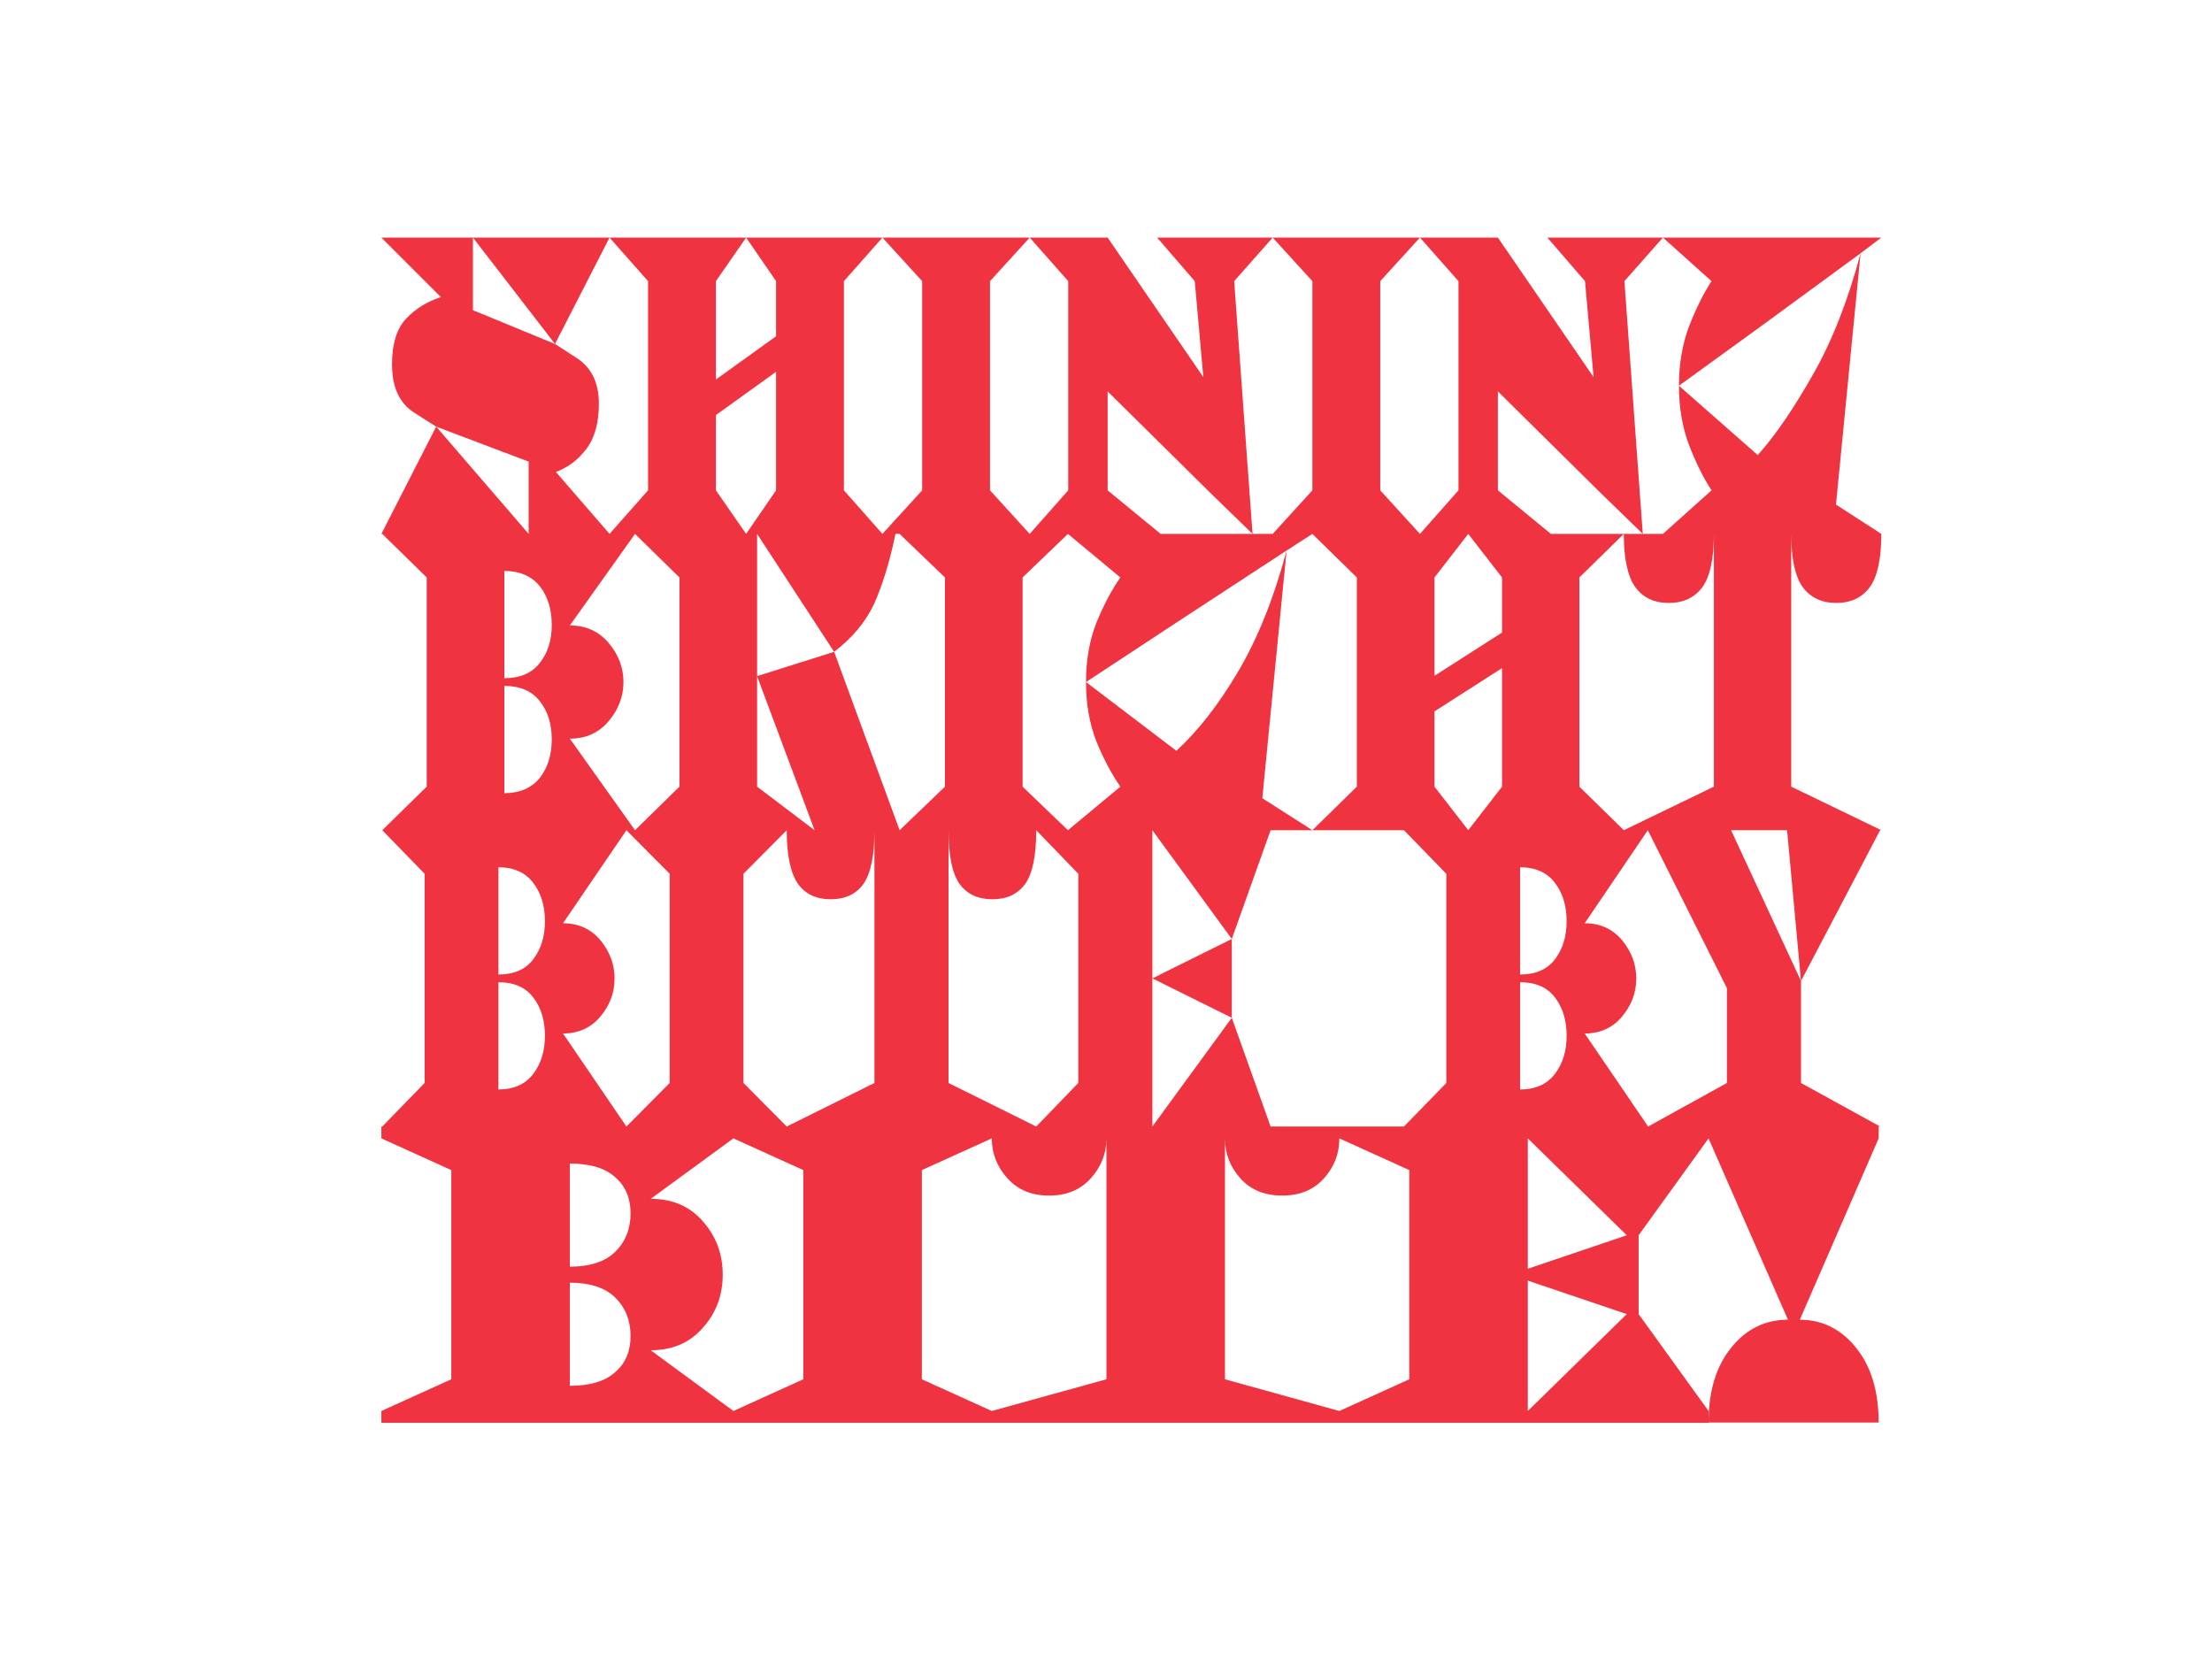
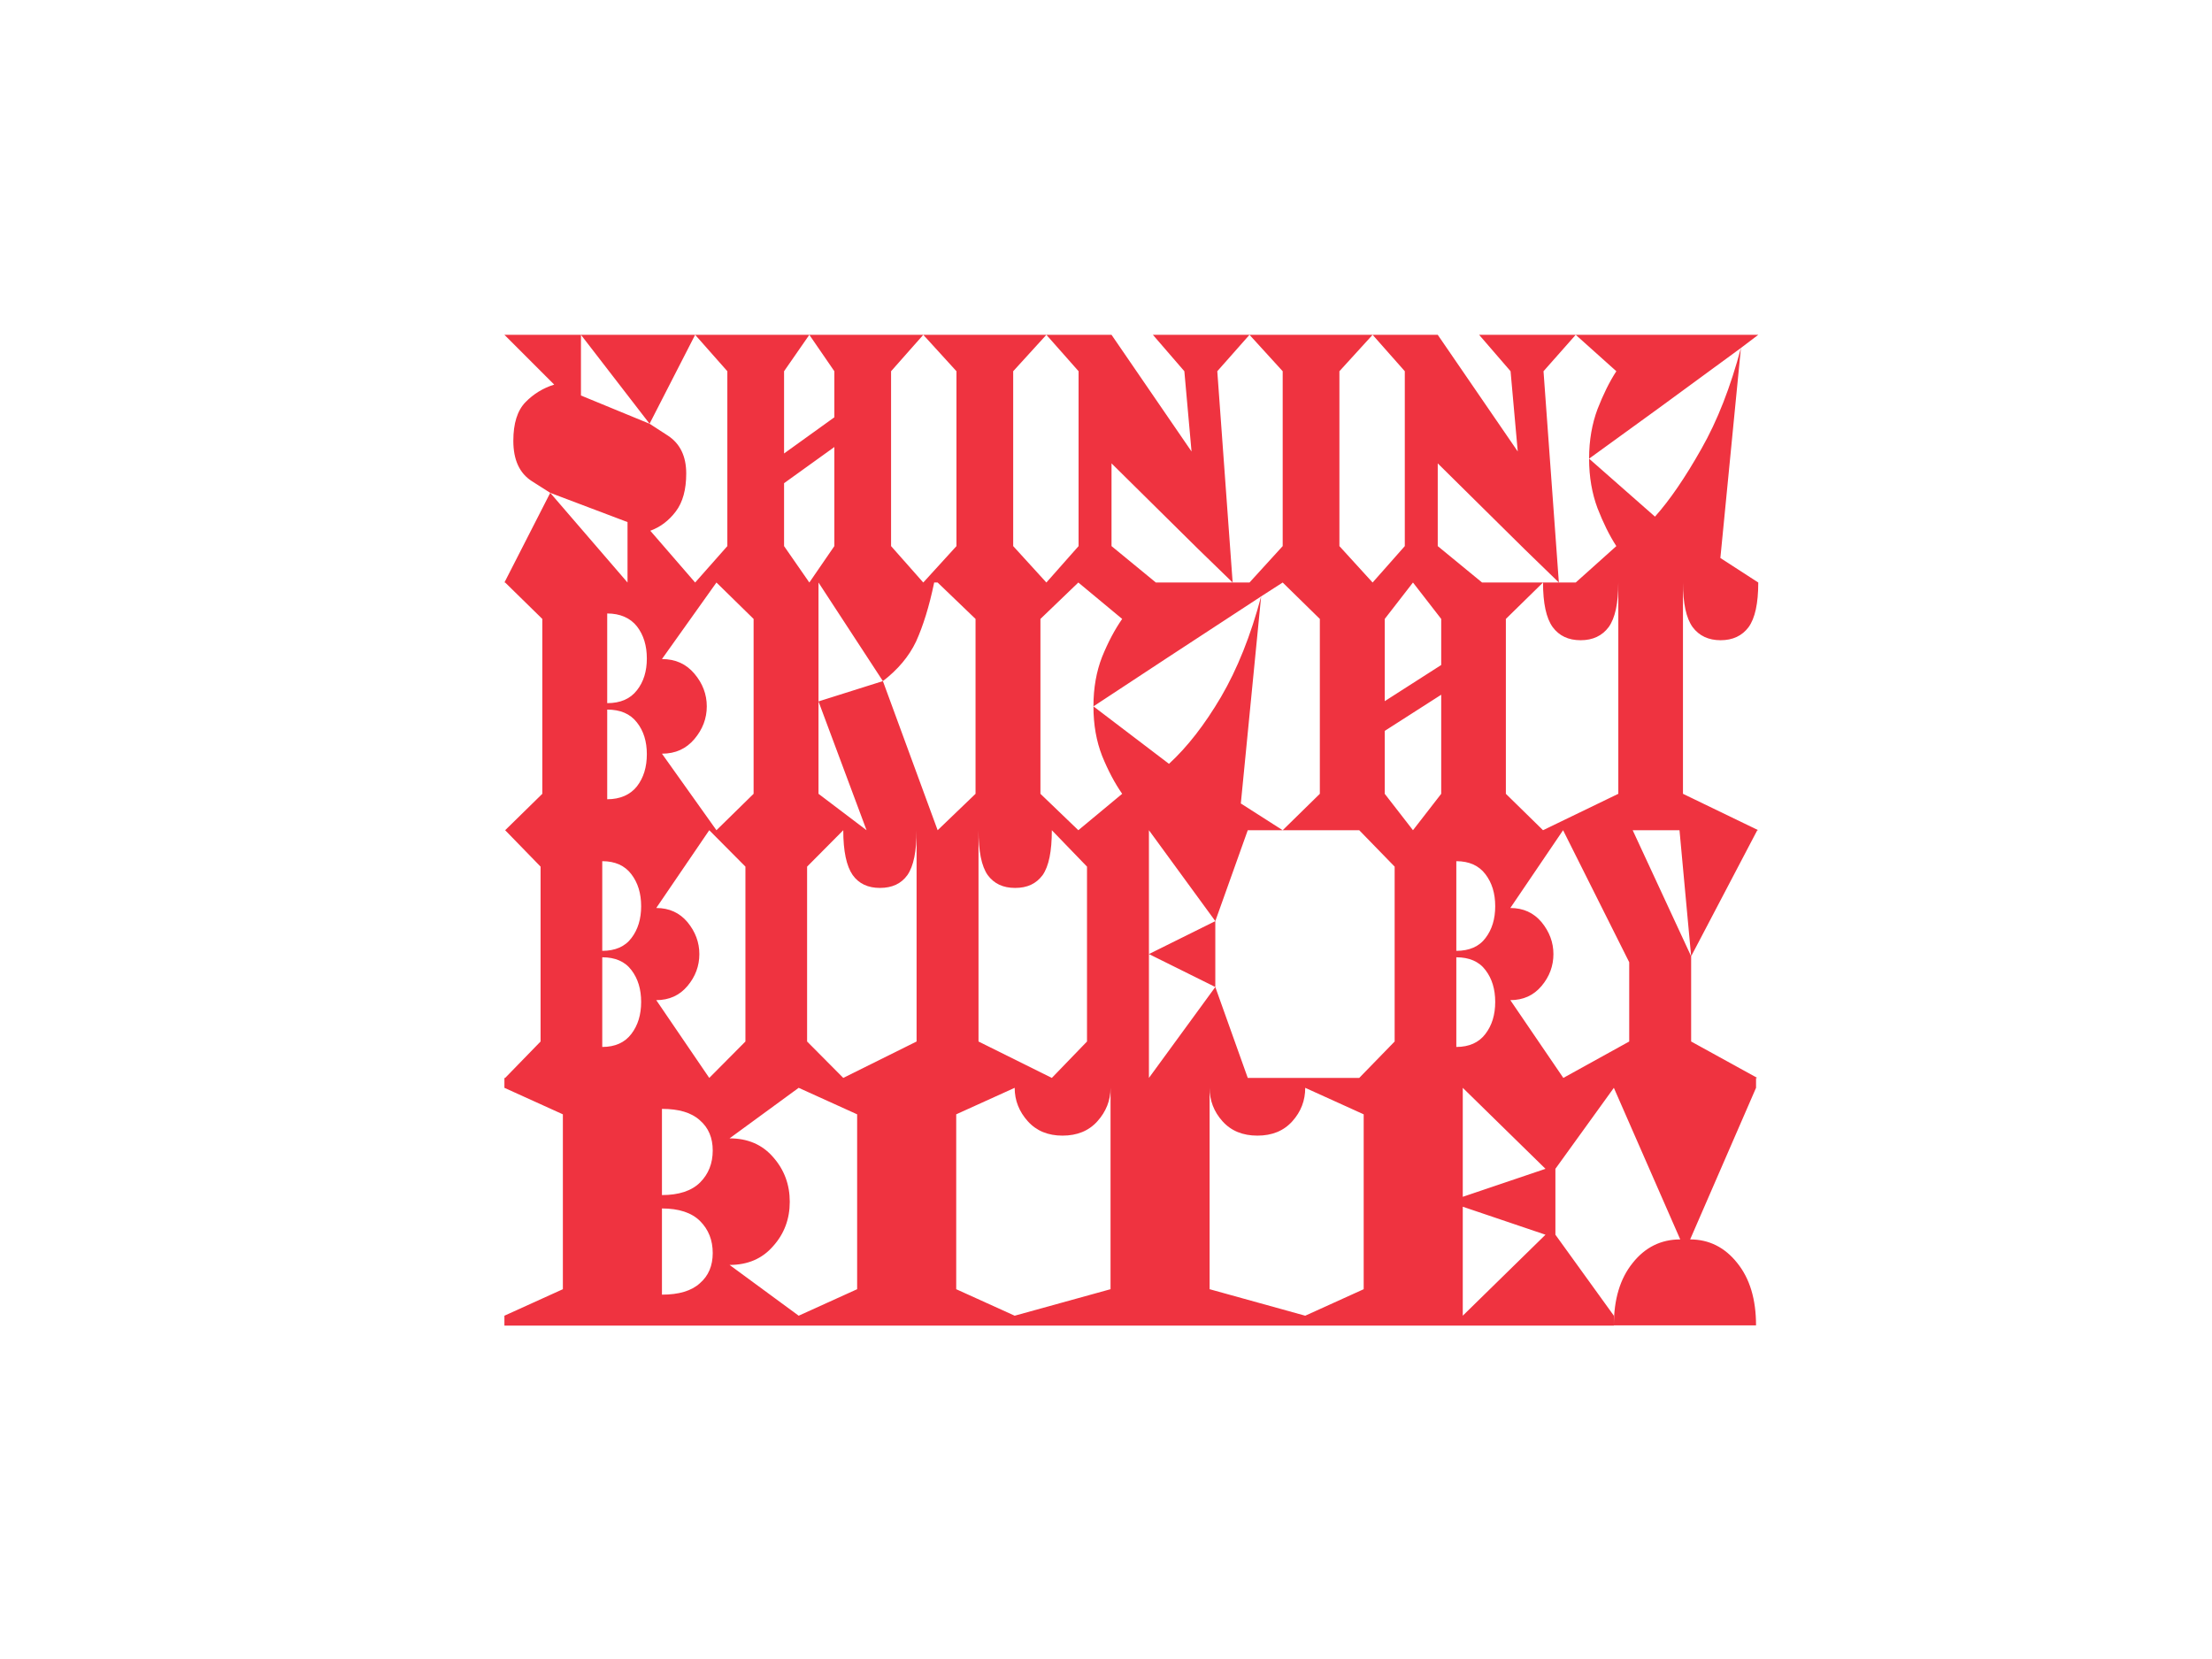
<svg xmlns="http://www.w3.org/2000/svg" width="100%" height="100%" viewBox="0 0 1600 1200" version="1.1" xml:space="preserve" style="fill-rule:evenodd;clip-rule:evenodd;stroke-linejoin:round;stroke-miterlimit:2;">
-   <g id="_1">
+   <g id="_1" transform="matrix(0.835937,0,0,0.835937,134.2579,98.5227)">
    <g transform="matrix(17.86096,0,0,17.86096,-3240.177,-2701.131)">
      <g transform="matrix(12,0,0,12,196.8558,172.8528)">
-         <path d="M0.309,-1L0.309,-0.755L0.586,-0.641C0.586,-0.641 0.611,-0.625 0.66,-0.593C0.709,-0.561 0.734,-0.51 0.734,-0.44C0.734,-0.375 0.72,-0.324 0.692,-0.287C0.664,-0.25 0.63,-0.224 0.589,-0.209L0.77,-0L0.9,-0.147L0.9,-0.853L0.77,-1L0.586,-0.641L0.309,-1L1.231,-1L1.129,-0.853L1.129,-0.521L1.332,-0.667L1.332,-0.853L1.231,-1L1.691,-1L1.561,-0.853L1.561,-0.147L1.691,-0L1.691,-0L1.825,-0.147L1.825,-0.853L1.691,-1L2.451,-1L2.774,-0.529L2.745,-0.853L2.618,-1L3.008,-1L2.878,-0.853L2.94,-0L2.801,-0.135L2.451,-0.481L2.451,-0.147L2.63,-0L3.008,-0L3.142,-0.147L3.142,-0.853L3.008,-1L3.768,-1L4.091,-0.529L4.062,-0.853L3.935,-1L4.325,-1L4.195,-0.853L4.257,-0L4.118,-0.135L3.768,-0.481L3.768,-0.147L3.947,-0L4.193,-0L4.043,0.147L4.043,0.853L4.193,1L4.193,1L4.497,0.853L4.497,-0C4.497,0.084 4.484,0.144 4.458,0.18C4.432,0.215 4.394,0.233 4.345,0.233C4.295,0.233 4.258,0.215 4.232,0.18C4.206,0.144 4.193,0.084 4.193,-0L4.325,-0L4.489,-0.147C4.461,-0.19 4.436,-0.241 4.413,-0.3C4.391,-0.359 4.379,-0.425 4.379,-0.5L4.645,-0.266C4.705,-0.333 4.767,-0.424 4.832,-0.539C4.897,-0.653 4.95,-0.789 4.992,-0.947L4.909,-0.099L5.062,-0C5.062,0.084 5.049,0.144 5.023,0.18C4.997,0.215 4.959,0.233 4.91,0.233C4.861,0.233 4.823,0.215 4.797,0.18C4.771,0.144 4.758,0.084 4.758,-0L4.758,0.853L5.062,1L5.058,1L4.791,1.509L4.744,1L4.555,1L4.791,1.509L4.791,1.853L5.058,2L3.451,2L3.594,1.853L3.594,1.147L3.451,1L3.001,1L2.87,1.367L2.602,1L2.602,2L2.21,2L2.352,1.853L2.352,1.147L2.21,1L2.21,1C2.21,1.085 2.198,1.145 2.173,1.181C2.147,1.216 2.111,1.233 2.062,1.233C2.013,1.233 1.977,1.216 1.951,1.181C1.926,1.145 1.914,1.085 1.914,1L1.914,1.853L2.21,2L0.003,2L0.146,1.853L0.146,1.147L0.003,1L0.153,0.853L0.153,0.147L0.003,-0L0,0L0.185,-0.362L0.497,-0L0.497,-0.244L0.185,-0.362C0.185,-0.362 0.16,-0.378 0.111,-0.409C0.061,-0.441 0.036,-0.495 0.036,-0.572C0.036,-0.642 0.052,-0.694 0.085,-0.728C0.117,-0.761 0.156,-0.785 0.201,-0.799L0,-1L0.309,-1ZM2.602,2L2.87,1.633L3.001,2L2.602,2ZM2.87,1.633L2.602,1.5L2.87,1.367L2.87,1.633ZM4.992,-0.947L4.659,-0.703L4.379,-0.5C4.379,-0.575 4.391,-0.641 4.413,-0.7C4.436,-0.759 4.461,-0.81 4.489,-0.853L4.325,-1L5.062,-1L4.992,-0.947ZM0.415,0.875C0.467,0.875 0.508,0.857 0.535,0.823C0.562,0.788 0.575,0.745 0.575,0.693C0.575,0.642 0.562,0.599 0.535,0.565C0.508,0.53 0.468,0.513 0.415,0.513L0.415,0.875ZM0.415,0.487C0.468,0.487 0.508,0.47 0.535,0.435C0.562,0.401 0.575,0.358 0.575,0.307C0.575,0.255 0.562,0.212 0.535,0.177C0.508,0.143 0.467,0.125 0.415,0.125L0.415,0.487ZM0.395,1.875C0.447,1.875 0.486,1.857 0.512,1.823C0.539,1.788 0.552,1.745 0.552,1.693C0.552,1.642 0.539,1.599 0.513,1.565C0.487,1.53 0.447,1.513 0.395,1.513L0.395,1.875ZM0.395,1.487C0.447,1.487 0.487,1.47 0.513,1.435C0.539,1.401 0.552,1.358 0.552,1.307C0.552,1.255 0.539,1.212 0.512,1.177C0.486,1.143 0.447,1.125 0.395,1.125L0.395,1.487ZM0.827,2L0.973,1.853L0.973,1.147L0.827,1L0.613,1.314C0.665,1.314 0.707,1.333 0.739,1.371C0.771,1.41 0.787,1.453 0.787,1.5C0.787,1.548 0.771,1.591 0.739,1.629C0.707,1.667 0.665,1.686 0.613,1.686L0.827,2ZM1.368,2L1.664,1.853L1.664,1C1.664,1.085 1.652,1.145 1.627,1.181C1.602,1.216 1.565,1.233 1.516,1.233C1.468,1.233 1.431,1.216 1.406,1.181C1.381,1.145 1.368,1.085 1.368,1L1.222,1.147L1.222,1.853L1.368,2ZM2.317,1L2.494,0.853C2.464,0.81 2.437,0.759 2.413,0.7C2.39,0.641 2.378,0.575 2.378,0.5L2.683,0.732C2.757,0.664 2.827,0.574 2.893,0.462C2.959,0.349 3.013,0.214 3.055,0.056L2.973,0.892L3.142,1L3.292,0.853L3.292,0.147L3.142,0L3.055,0.056L2.682,0.3L2.378,0.5C2.378,0.425 2.39,0.359 2.413,0.3C2.437,0.241 2.464,0.19 2.494,0.147L2.317,0L2.164,0.147L2.164,0.853L2.317,1ZM3.668,1L3.782,0.853L3.782,0.453L3.554,0.599L3.554,0.853L3.668,1ZM3.843,1.875C3.895,1.875 3.934,1.857 3.96,1.823C3.987,1.788 4,1.745 4,1.693C4,1.642 3.987,1.599 3.961,1.565C3.935,1.53 3.895,1.513 3.843,1.513L3.843,1.875ZM3.843,1.487C3.895,1.487 3.935,1.47 3.961,1.435C3.987,1.401 4,1.358 4,1.307C4,1.255 3.987,1.212 3.96,1.177C3.934,1.143 3.895,1.125 3.843,1.125L3.843,1.487ZM4.275,2L4.541,1.853L4.541,1.533L4.274,1L4.061,1.314C4.113,1.314 4.155,1.333 4.187,1.371C4.219,1.41 4.235,1.453 4.235,1.5C4.235,1.548 4.219,1.591 4.187,1.629C4.155,1.667 4.113,1.686 4.061,1.686L4.275,2ZM3.505,-1L3.371,-0.853L3.371,-0.147L3.505,-0L3.635,-0.147L3.635,-0.853L3.505,-1ZM2.188,-1L2.054,-0.853L2.054,-0.147L2.188,-0L2.318,-0.147L2.318,-0.853L2.188,-1ZM1.735,-0C1.715,0.097 1.69,0.176 1.662,0.238C1.633,0.299 1.588,0.352 1.528,0.398L1.268,-0L1.268,0.853L1.462,1L1.268,0.48L1.528,0.398L1.749,1L1.902,0.853L1.902,0.147L1.749,-0L1.735,-0ZM1.332,-0.547L1.129,-0.401L1.129,-0.147L1.231,-0L1.332,-0.147L1.332,-0.547ZM0.636,0.309C0.691,0.309 0.734,0.329 0.767,0.368C0.8,0.407 0.817,0.451 0.817,0.5C0.817,0.549 0.8,0.593 0.767,0.632C0.734,0.671 0.691,0.691 0.636,0.691L0.856,1L1.006,0.853L1.006,0.147L0.856,0L0.636,0.309ZM3.554,0.479L3.782,0.333L3.782,0.147L3.668,-0L3.554,0.147L3.554,0.479ZM5.053,2L5.053,2.04L4.787,2.652C4.863,2.652 4.927,2.684 4.977,2.747C5.028,2.81 5.053,2.894 5.053,2.999L4.479,2.999C4.479,2.894 4.504,2.81 4.555,2.747C4.605,2.684 4.669,2.652 4.747,2.652L4.479,2.04L4.243,2.367L4.243,2.633L4.479,2.96L4.479,3L0,3L0,2.96L0.236,2.853L0.236,2.147L0,2.04L0,2L5.053,2ZM0.636,2.875C0.704,2.875 0.755,2.86 0.789,2.829C0.824,2.799 0.841,2.758 0.841,2.707C0.841,2.655 0.824,2.612 0.79,2.578C0.756,2.544 0.704,2.527 0.636,2.527L0.636,2.875ZM0.636,2.473C0.704,2.473 0.756,2.456 0.79,2.422C0.824,2.388 0.841,2.345 0.841,2.293C0.841,2.242 0.824,2.201 0.789,2.171C0.755,2.14 0.704,2.125 0.636,2.125L0.636,2.473ZM1.188,2.96L1.424,2.853L1.424,2.147L1.188,2.04L0.909,2.244C0.982,2.244 1.041,2.269 1.085,2.32C1.13,2.371 1.152,2.431 1.152,2.5C1.152,2.569 1.13,2.629 1.085,2.679C1.041,2.73 0.982,2.755 0.909,2.755L1.188,2.96ZM2.06,2.96L2.447,2.853L2.447,2.04C2.447,2.091 2.429,2.136 2.394,2.175C2.359,2.214 2.312,2.233 2.253,2.233C2.195,2.233 2.148,2.214 2.113,2.175C2.078,2.136 2.06,2.091 2.06,2.04L1.824,2.147L1.824,2.853L2.06,2.96ZM3.233,2.96L3.469,2.853L3.469,2.147L3.233,2.04C3.233,2.091 3.216,2.136 3.181,2.175C3.146,2.214 3.099,2.233 3.04,2.233C2.981,2.233 2.934,2.214 2.899,2.175C2.864,2.136 2.847,2.091 2.847,2.04L2.847,2.853L3.233,2.96ZM4.203,2.633L3.869,2.52L3.869,2.96L4.203,2.633ZM3.869,2.04L3.869,2.48L4.203,2.367L3.869,2.04Z" style="fill:rgb(239,51,64);" />
+         <path d="M0.309,-1L0.309,-0.755L0.586,-0.641C0.586,-0.641 0.611,-0.625 0.66,-0.593C0.709,-0.561 0.734,-0.51 0.734,-0.44C0.734,-0.375 0.72,-0.324 0.692,-0.287C0.664,-0.25 0.63,-0.224 0.589,-0.209L0.77,-0L0.9,-0.147L0.9,-0.853L0.77,-1L0.586,-0.641L0.309,-1L1.231,-1L1.129,-0.853L1.129,-0.521L1.332,-0.667L1.332,-0.853L1.231,-1L1.691,-1L1.561,-0.853L1.561,-0.147L1.691,-0L1.825,-0.147L1.825,-0.853L1.691,-1L2.451,-1L2.774,-0.529L2.745,-0.853L2.618,-1L3.008,-1L2.878,-0.853L2.94,-0L2.801,-0.135L2.451,-0.481L2.451,-0.147L2.63,-0L3.008,-0L3.142,-0.147L3.142,-0.853L3.008,-1L3.768,-1L4.091,-0.529L4.062,-0.853L3.935,-1L4.325,-1L4.195,-0.853L4.257,-0L4.118,-0.135L3.768,-0.481L3.768,-0.147L3.947,-0L4.193,-0L4.043,0.147L4.043,0.853L4.193,1L4.497,0.853L4.497,-0C4.497,0.084 4.484,0.144 4.458,0.18C4.432,0.215 4.394,0.233 4.345,0.233C4.295,0.233 4.258,0.215 4.232,0.18C4.206,0.144 4.193,0.084 4.193,-0L4.325,-0L4.489,-0.147C4.461,-0.19 4.436,-0.241 4.413,-0.3C4.391,-0.359 4.379,-0.425 4.379,-0.5L4.645,-0.266C4.705,-0.333 4.767,-0.424 4.832,-0.539C4.897,-0.653 4.95,-0.789 4.992,-0.947L4.909,-0.099L5.062,-0C5.062,0.084 5.049,0.144 5.023,0.18C4.997,0.215 4.959,0.233 4.91,0.233C4.861,0.233 4.823,0.215 4.797,0.18C4.771,0.144 4.758,0.084 4.758,-0L4.758,0.853L5.062,1L5.058,1L4.791,1.509L4.744,1L4.555,1L4.791,1.509L4.791,1.853L5.058,2L3.451,2L3.594,1.853L3.594,1.147L3.451,1L3.001,1L2.87,1.367L2.602,1L2.602,2L2.21,2L2.352,1.853L2.352,1.147L2.21,1C2.21,1.085 2.198,1.145 2.173,1.181C2.147,1.216 2.111,1.233 2.062,1.233C2.013,1.233 1.977,1.216 1.951,1.181C1.926,1.145 1.914,1.085 1.914,1L1.914,1.853L2.21,2L0.003,2L0.146,1.853L0.146,1.147L0.003,1L0.153,0.853L0.153,0.147L0.003,-0L0,0L0.185,-0.362L0.497,-0L0.497,-0.244L0.185,-0.362C0.185,-0.362 0.16,-0.378 0.111,-0.409C0.061,-0.441 0.036,-0.495 0.036,-0.572C0.036,-0.642 0.052,-0.694 0.085,-0.728C0.117,-0.761 0.156,-0.785 0.201,-0.799L0,-1L0.309,-1ZM2.602,2L2.87,1.633L3.001,2L2.602,2ZM2.87,1.633L2.602,1.5L2.87,1.367L2.87,1.633ZM4.992,-0.947L4.659,-0.703L4.379,-0.5C4.379,-0.575 4.391,-0.641 4.413,-0.7C4.436,-0.759 4.461,-0.81 4.489,-0.853L4.325,-1L5.062,-1L4.992,-0.947ZM0.415,0.875C0.467,0.875 0.508,0.857 0.535,0.823C0.562,0.788 0.575,0.745 0.575,0.693C0.575,0.642 0.562,0.599 0.535,0.565C0.508,0.53 0.468,0.513 0.415,0.513L0.415,0.875ZM0.415,0.487C0.468,0.487 0.508,0.47 0.535,0.435C0.562,0.401 0.575,0.358 0.575,0.307C0.575,0.255 0.562,0.212 0.535,0.177C0.508,0.143 0.467,0.125 0.415,0.125L0.415,0.487ZM0.395,1.875C0.447,1.875 0.486,1.857 0.512,1.823C0.539,1.788 0.552,1.745 0.552,1.693C0.552,1.642 0.539,1.599 0.513,1.565C0.487,1.53 0.447,1.513 0.395,1.513L0.395,1.875ZM0.395,1.487C0.447,1.487 0.487,1.47 0.513,1.435C0.539,1.401 0.552,1.358 0.552,1.307C0.552,1.255 0.539,1.212 0.512,1.177C0.486,1.143 0.447,1.125 0.395,1.125L0.395,1.487ZM0.827,2L0.973,1.853L0.973,1.147L0.827,1L0.613,1.314C0.665,1.314 0.707,1.333 0.739,1.371C0.771,1.41 0.787,1.453 0.787,1.5C0.787,1.548 0.771,1.591 0.739,1.629C0.707,1.667 0.665,1.686 0.613,1.686L0.827,2ZM1.368,2L1.664,1.853L1.664,1C1.664,1.085 1.652,1.145 1.627,1.181C1.602,1.216 1.565,1.233 1.516,1.233C1.468,1.233 1.431,1.216 1.406,1.181C1.381,1.145 1.368,1.085 1.368,1L1.222,1.147L1.222,1.853L1.368,2ZM2.317,1L2.494,0.853C2.464,0.81 2.437,0.759 2.413,0.7C2.39,0.641 2.378,0.575 2.378,0.5L2.683,0.732C2.757,0.664 2.827,0.574 2.893,0.462C2.959,0.349 3.013,0.214 3.055,0.056L2.973,0.892L3.142,1L3.292,0.853L3.292,0.147L3.142,0L3.055,0.056L2.682,0.3L2.378,0.5C2.378,0.425 2.39,0.359 2.413,0.3C2.437,0.241 2.464,0.19 2.494,0.147L2.317,0L2.164,0.147L2.164,0.853L2.317,1ZM3.668,1L3.782,0.853L3.782,0.453L3.554,0.599L3.554,0.853L3.668,1ZM3.843,1.875C3.895,1.875 3.934,1.857 3.96,1.823C3.987,1.788 4,1.745 4,1.693C4,1.642 3.987,1.599 3.961,1.565C3.935,1.53 3.895,1.513 3.843,1.513L3.843,1.875ZM3.843,1.487C3.895,1.487 3.935,1.47 3.961,1.435C3.987,1.401 4,1.358 4,1.307C4,1.255 3.987,1.212 3.96,1.177C3.934,1.143 3.895,1.125 3.843,1.125L3.843,1.487ZM4.275,2L4.541,1.853L4.541,1.533L4.274,1L4.061,1.314C4.113,1.314 4.155,1.333 4.187,1.371C4.219,1.41 4.235,1.453 4.235,1.5C4.235,1.548 4.219,1.591 4.187,1.629C4.155,1.667 4.113,1.686 4.061,1.686L4.275,2ZM3.505,-1L3.371,-0.853L3.371,-0.147L3.505,-0L3.635,-0.147L3.635,-0.853L3.505,-1ZM2.188,-1L2.054,-0.853L2.054,-0.147L2.188,-0L2.318,-0.147L2.318,-0.853L2.188,-1ZM1.735,-0C1.715,0.097 1.69,0.176 1.662,0.238C1.633,0.299 1.588,0.352 1.528,0.398L1.268,-0L1.268,0.853L1.462,1L1.268,0.48L1.528,0.398L1.749,1L1.902,0.853L1.902,0.147L1.749,-0L1.735,-0ZM1.332,-0.547L1.129,-0.401L1.129,-0.147L1.231,-0L1.332,-0.147L1.332,-0.547ZM0.636,0.309C0.691,0.309 0.734,0.329 0.767,0.368C0.8,0.407 0.817,0.451 0.817,0.5C0.817,0.549 0.8,0.593 0.767,0.632C0.734,0.671 0.691,0.691 0.636,0.691L0.856,1L1.006,0.853L1.006,0.147L0.856,0L0.636,0.309ZM3.554,0.479L3.782,0.333L3.782,0.147L3.668,-0L3.554,0.147L3.554,0.479ZM5.053,2L5.053,2.04L4.787,2.652C4.863,2.652 4.927,2.684 4.977,2.747C5.028,2.81 5.053,2.894 5.053,2.999L4.479,2.999C4.479,2.894 4.504,2.81 4.555,2.747C4.605,2.684 4.669,2.652 4.747,2.652L4.479,2.04L4.243,2.367L4.243,2.633L4.479,2.96L4.479,3L0,3L0,2.96L0.236,2.853L0.236,2.147L0,2.04L0,2L5.053,2ZM0.636,2.875C0.704,2.875 0.755,2.86 0.789,2.829C0.824,2.799 0.841,2.758 0.841,2.707C0.841,2.655 0.824,2.612 0.79,2.578C0.756,2.544 0.704,2.527 0.636,2.527L0.636,2.875ZM0.636,2.473C0.704,2.473 0.756,2.456 0.79,2.422C0.824,2.388 0.841,2.345 0.841,2.293C0.841,2.242 0.824,2.201 0.789,2.171C0.755,2.14 0.704,2.125 0.636,2.125L0.636,2.473ZM1.188,2.96L1.424,2.853L1.424,2.147L1.188,2.04L0.909,2.244C0.982,2.244 1.041,2.269 1.085,2.32C1.13,2.371 1.152,2.431 1.152,2.5C1.152,2.569 1.13,2.629 1.085,2.679C1.041,2.73 0.982,2.755 0.909,2.755L1.188,2.96ZM2.06,2.96L2.447,2.853L2.447,2.04C2.447,2.091 2.429,2.136 2.394,2.175C2.359,2.214 2.312,2.233 2.253,2.233C2.195,2.233 2.148,2.214 2.113,2.175C2.078,2.136 2.06,2.091 2.06,2.04L1.824,2.147L1.824,2.853L2.06,2.96ZM3.233,2.96L3.469,2.853L3.469,2.147L3.233,2.04C3.233,2.091 3.216,2.136 3.181,2.175C3.146,2.214 3.099,2.233 3.04,2.233C2.981,2.233 2.934,2.214 2.899,2.175C2.864,2.136 2.847,2.091 2.847,2.04L2.847,2.853L3.233,2.96ZM4.203,2.633L3.869,2.52L3.869,2.96L4.203,2.633ZM3.869,2.04L3.869,2.48L4.203,2.367L3.869,2.04Z" style="fill:rgb(239,51,64);" />
      </g>
    </g>
  </g>
</svg>
